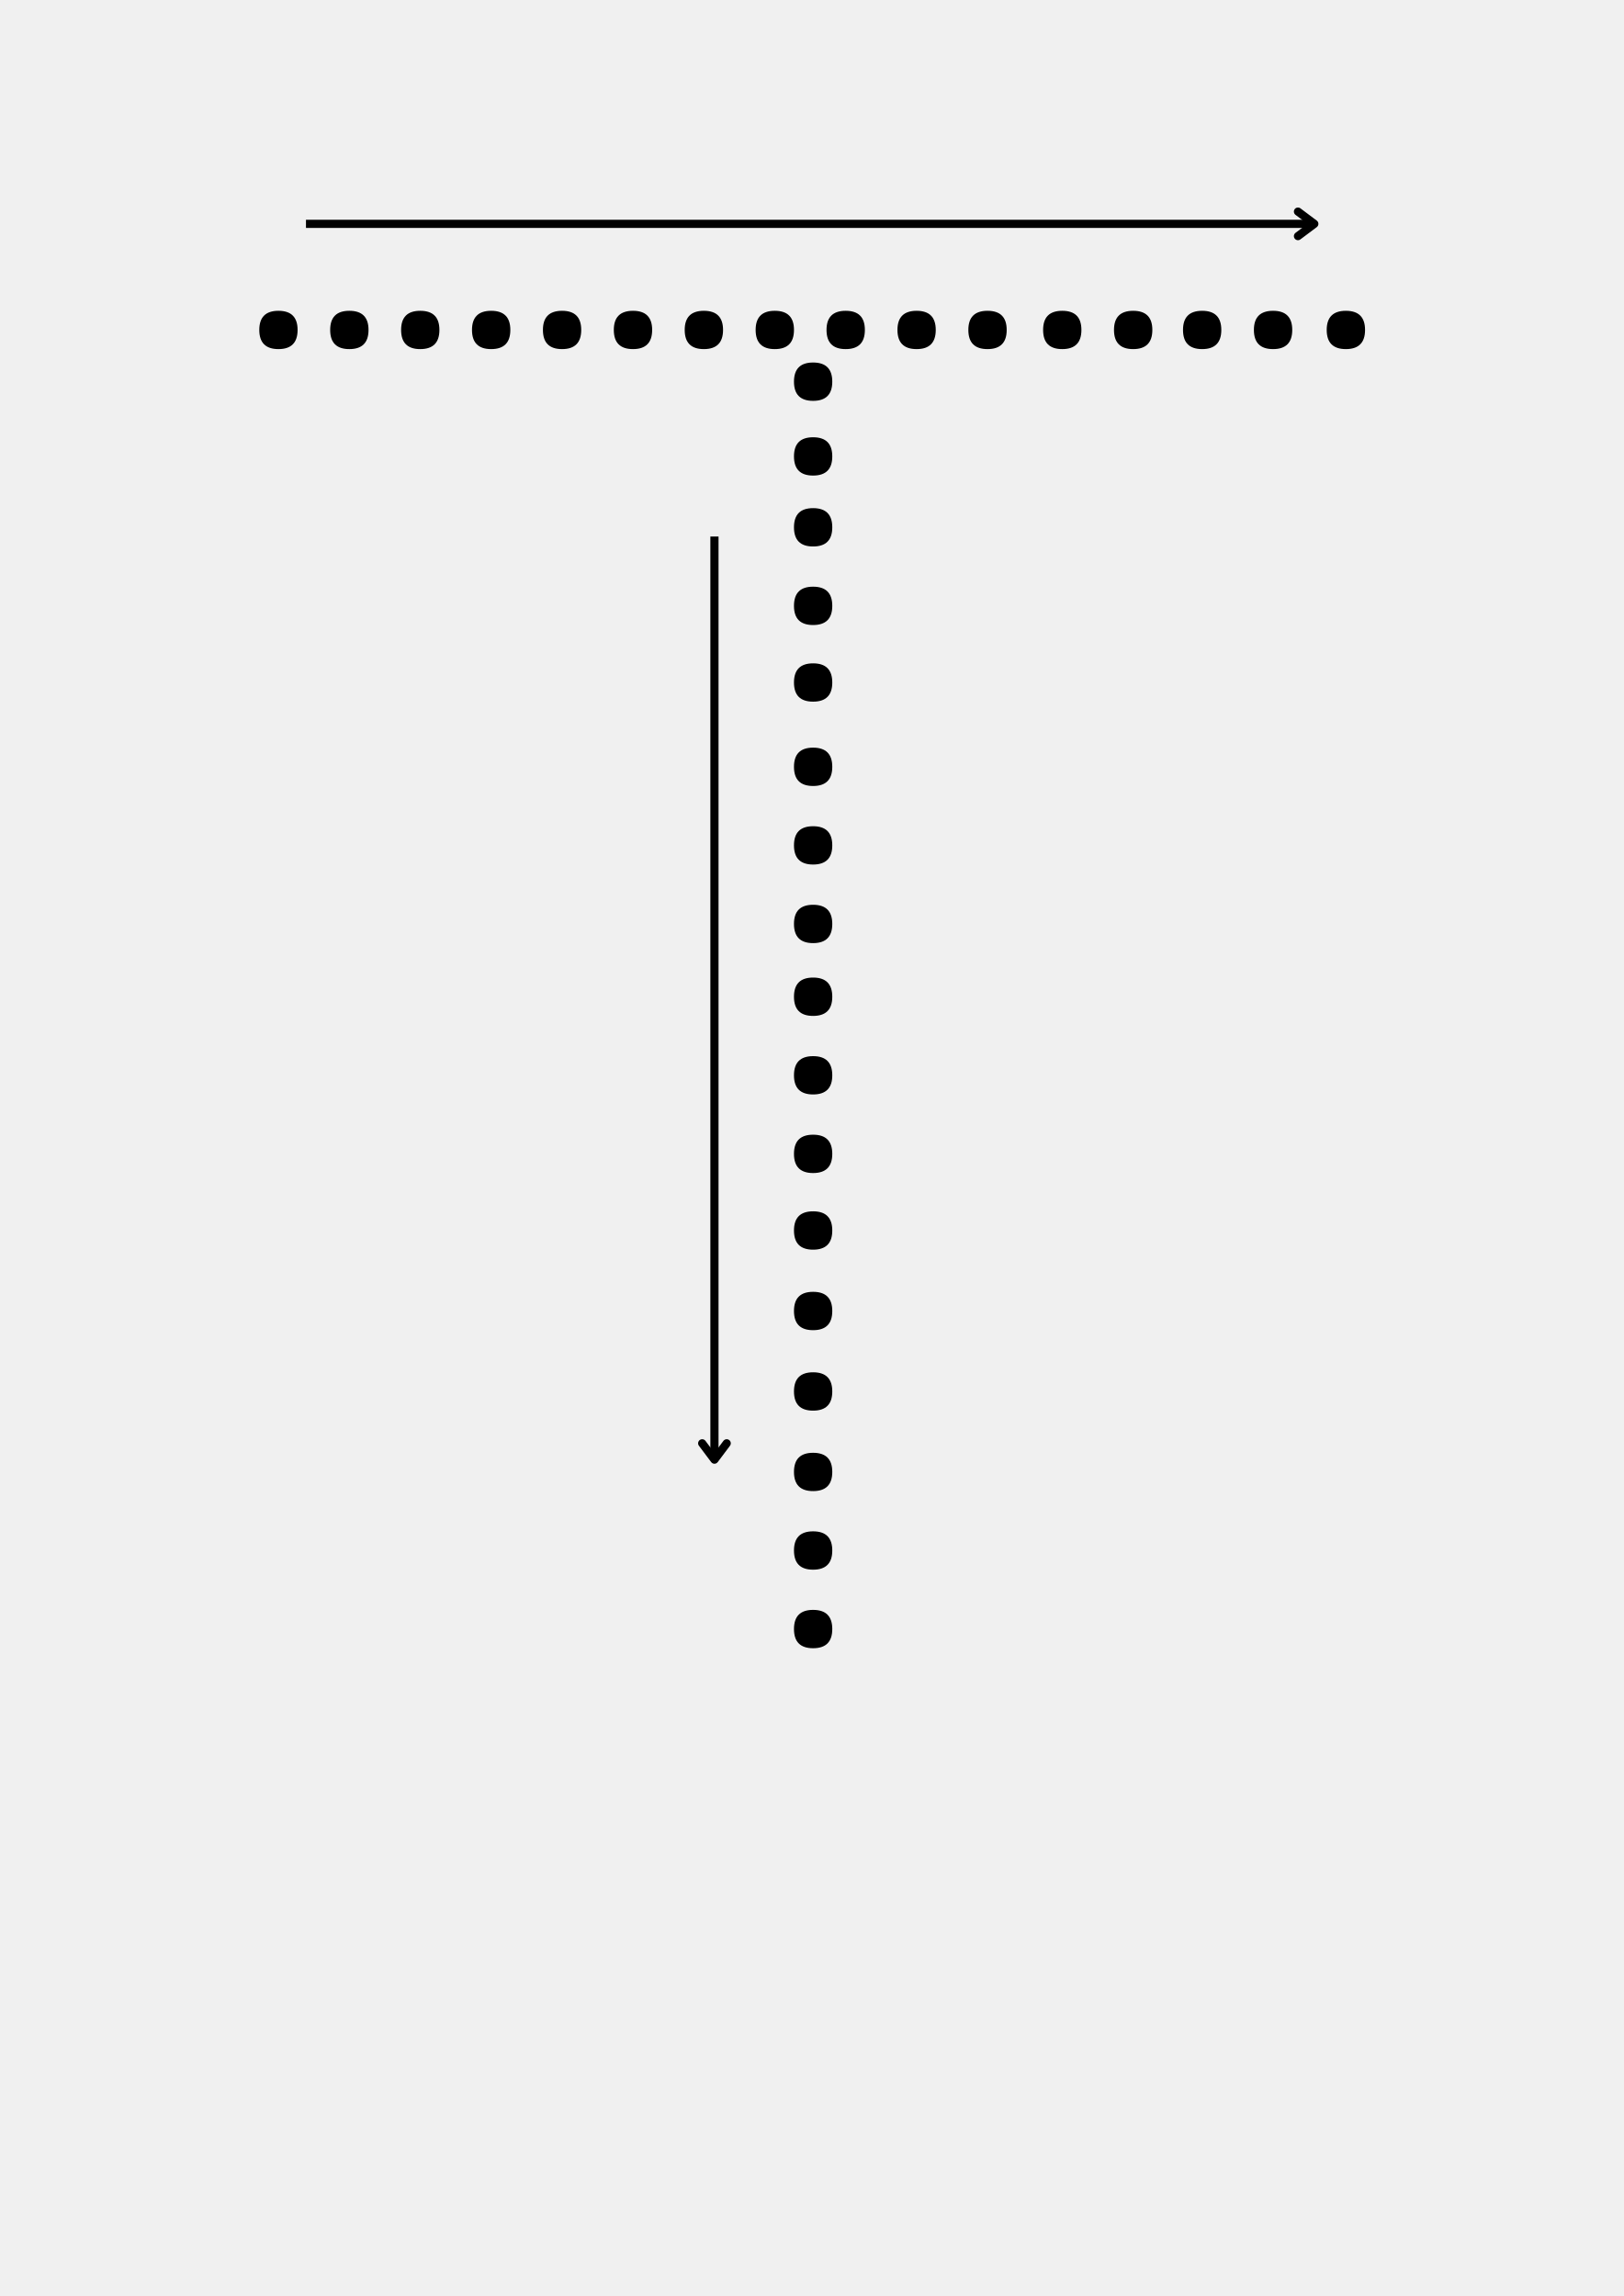
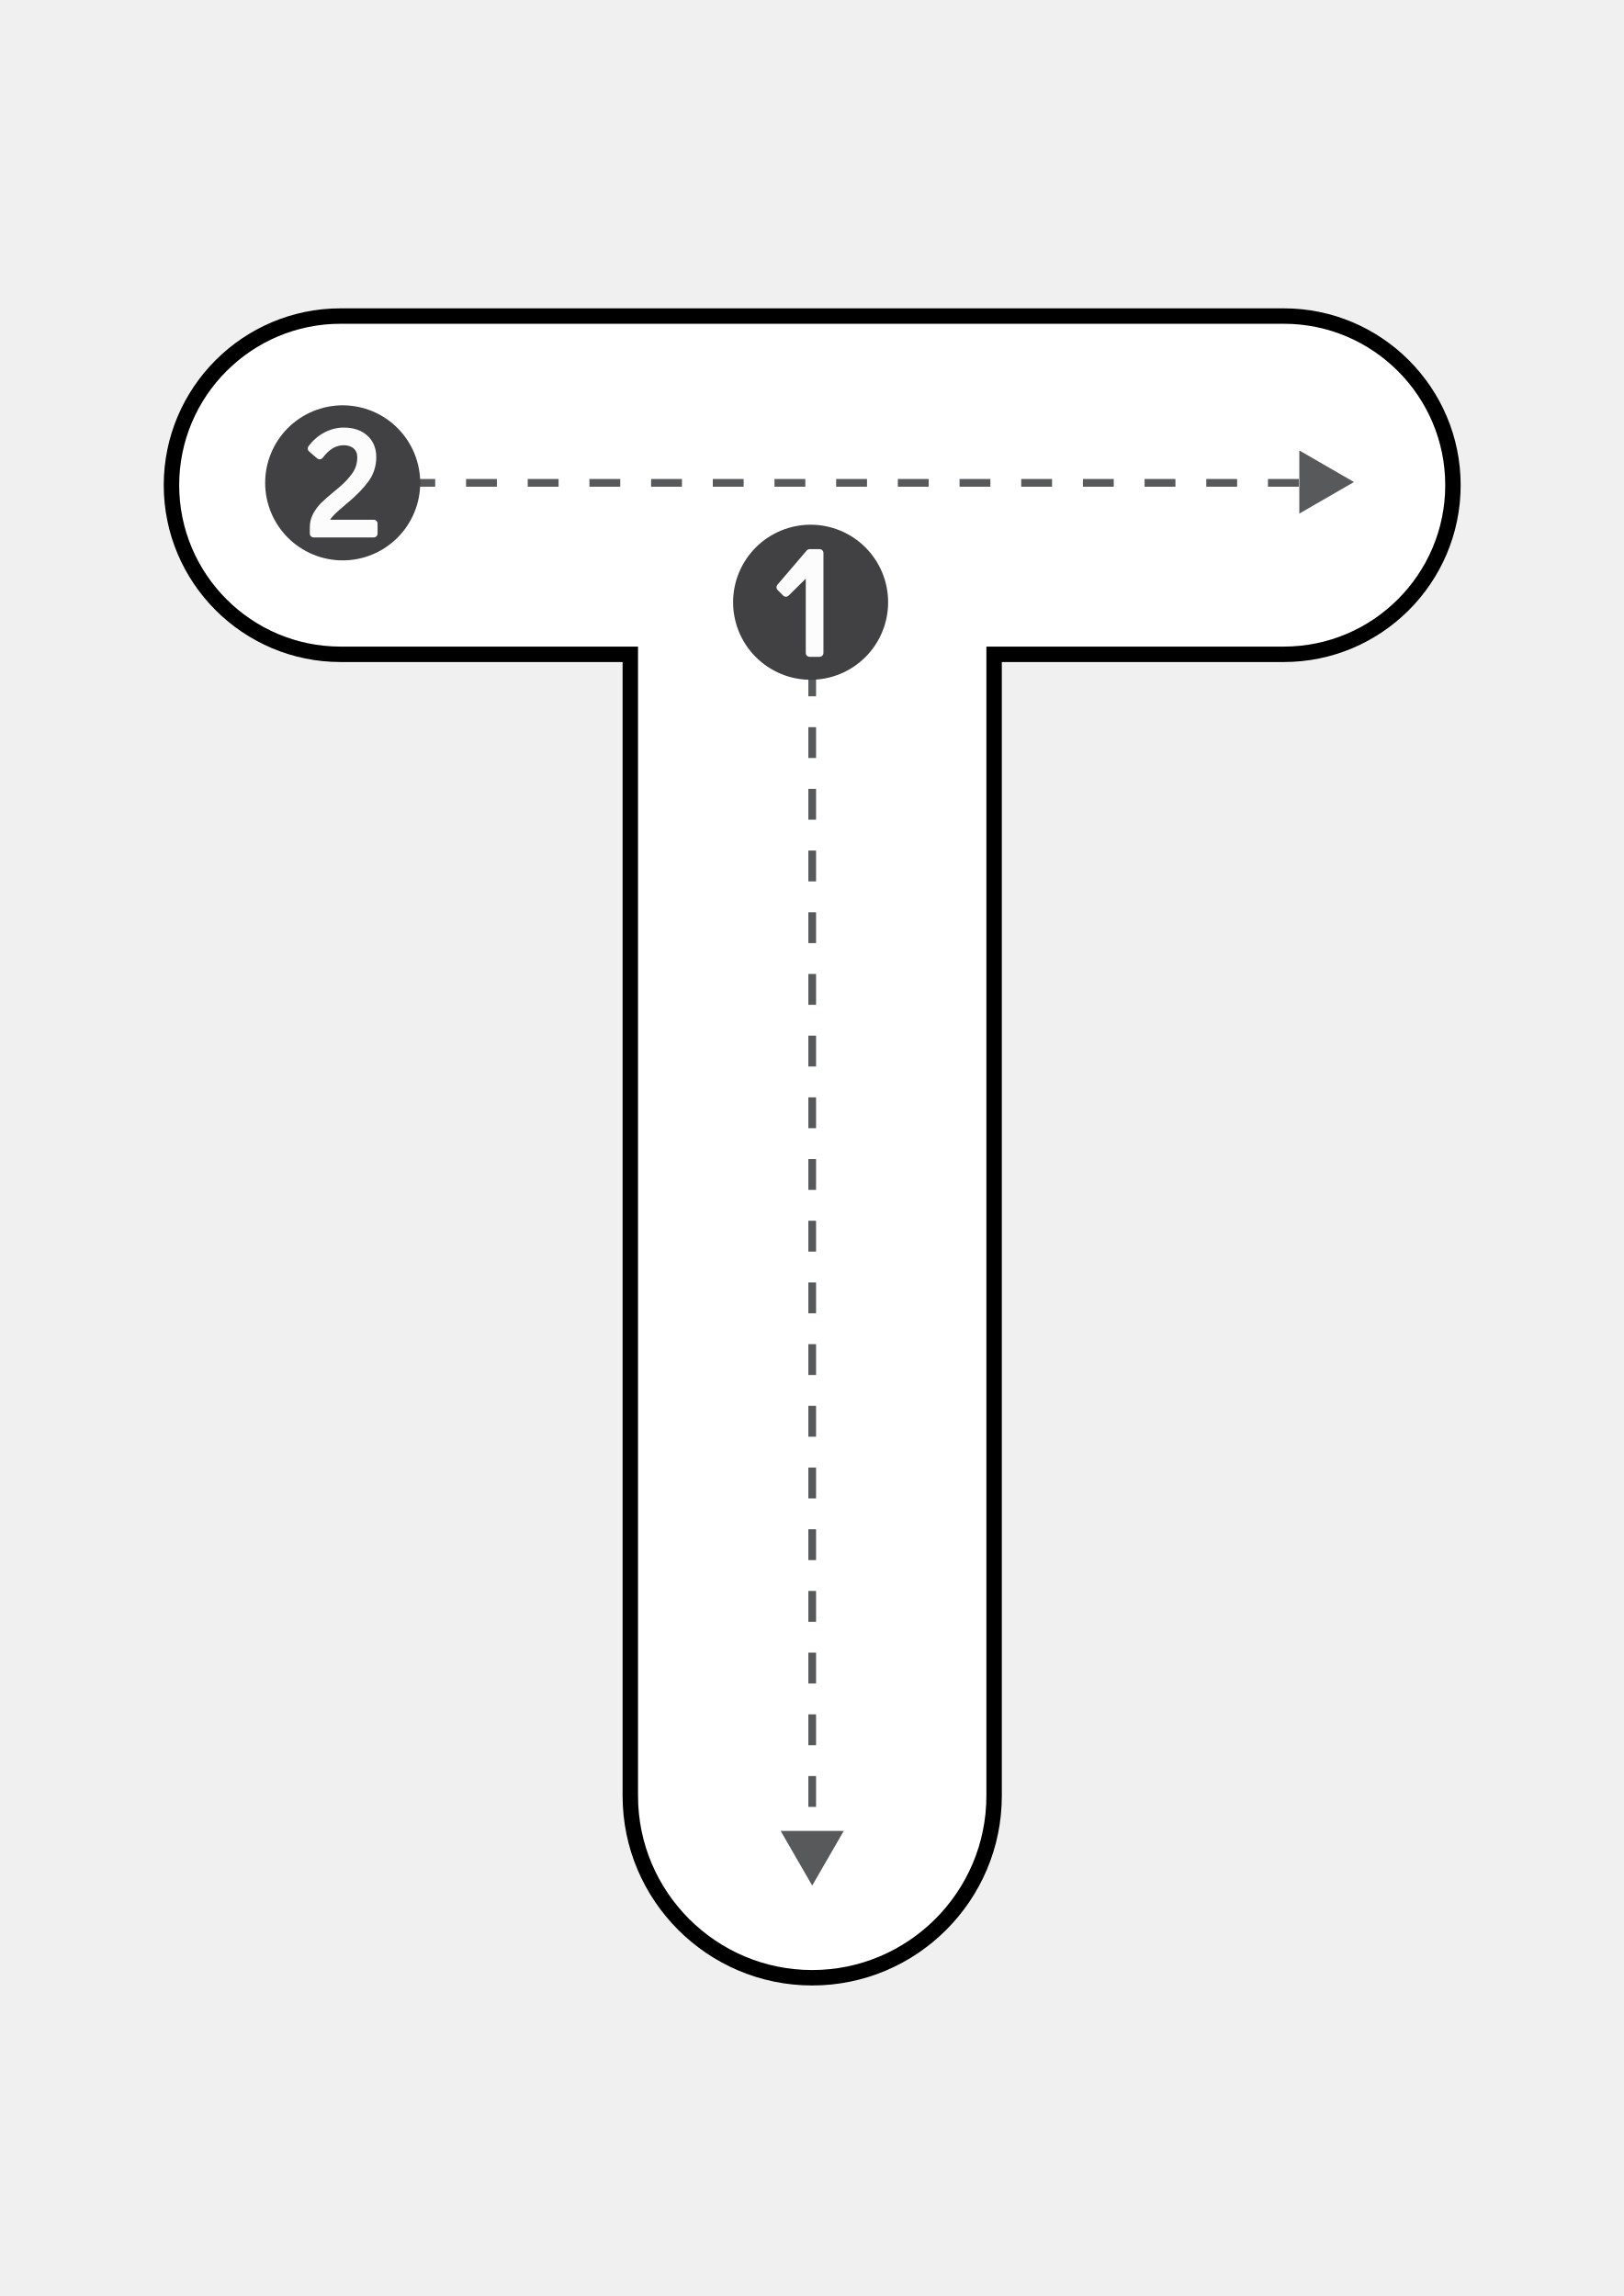
<svg xmlns="http://www.w3.org/2000/svg" width="794" zoomAndPan="magnify" viewBox="0 0 594.96 842.25" height="1123" preserveAspectRatio="xMidYMid meet" version="1.0">
  <defs>
-     <g />
+     <clipPath id="61dffd30a8">
+       <path d="M 59.719 113.109 L 535.547 113.109 L 535.547 728.312 L 59.719 728.312 Z M 59.719 113.109 " clip-rule="nonzero" />
+     </clipPath>
  </defs>
-   <g fill="#000000" fill-opacity="1">
-     <g transform="translate(82.8772, 608.1385)">
-       <g>
-         <path d="M 215.078 -149.719 C 210.398 -149.719 208.062 -152.062 208.062 -156.75 C 208.062 -161.438 210.398 -163.781 215.078 -163.781 C 219.766 -163.781 222.109 -161.438 222.109 -156.75 C 222.109 -152.062 219.766 -149.719 215.078 -149.719 Z M 215.078 -120.188 C 210.398 -120.188 208.062 -122.531 208.062 -127.219 C 208.062 -131.906 210.398 -134.25 215.078 -134.25 C 219.766 -134.25 222.109 -131.906 222.109 -127.219 C 222.109 -122.531 219.766 -120.188 215.078 -120.188 Z M 215.078 -90.672 C 210.398 -90.672 208.062 -93.016 208.062 -97.703 C 208.062 -102.391 210.398 -104.734 215.078 -104.734 C 219.766 -104.734 222.109 -102.391 222.109 -97.703 C 222.109 -93.016 219.766 -90.672 215.078 -90.672 Z M 215.078 -61.156 C 210.398 -61.156 208.062 -63.5 208.062 -68.188 C 208.062 -72.863 210.398 -75.203 215.078 -75.203 C 219.766 -75.203 222.109 -72.863 222.109 -68.188 C 222.109 -63.5 219.766 -61.156 215.078 -61.156 Z M 215.078 -378.859 C 210.398 -378.859 208.062 -381.203 208.062 -385.891 C 208.062 -390.578 210.398 -392.922 215.078 -392.922 C 219.766 -392.922 222.109 -390.578 222.109 -385.891 C 222.109 -381.203 219.766 -378.859 215.078 -378.859 Z M 215.078 -350.75 C 210.398 -350.75 208.062 -353.086 208.062 -357.766 C 208.062 -362.453 210.398 -364.797 215.078 -364.797 C 219.766 -364.797 222.109 -362.453 222.109 -357.766 C 222.109 -353.086 219.766 -350.75 215.078 -350.75 Z M 215.078 -319.812 C 210.398 -319.812 208.062 -322.156 208.062 -326.844 C 208.062 -331.531 210.398 -333.875 215.078 -333.875 C 219.766 -333.875 222.109 -331.531 222.109 -326.844 C 222.109 -322.156 219.766 -319.812 215.078 -319.812 Z M 215.078 -262.172 C 210.398 -262.172 208.062 -264.516 208.062 -269.203 C 208.062 -273.891 210.398 -276.234 215.078 -276.234 C 219.766 -276.234 222.109 -273.891 222.109 -269.203 C 222.109 -264.516 219.766 -262.172 215.078 -262.172 Z M 215.078 -235.469 C 210.398 -235.469 208.062 -237.812 208.062 -242.5 C 208.062 -247.188 210.398 -249.531 215.078 -249.531 C 219.766 -249.531 222.109 -247.188 222.109 -242.5 C 222.109 -237.812 219.766 -235.469 215.078 -235.469 Z M 215.078 -206.656 C 210.398 -206.656 208.062 -208.992 208.062 -213.672 C 208.062 -218.359 210.398 -220.703 215.078 -220.703 C 219.766 -220.703 222.109 -218.359 222.109 -213.672 C 222.109 -208.992 219.766 -206.656 215.078 -206.656 Z M 215.078 -177.828 C 210.398 -177.828 208.062 -180.172 208.062 -184.859 C 208.062 -189.547 210.398 -191.891 215.078 -191.891 C 219.766 -191.891 222.109 -189.547 222.109 -184.859 C 222.109 -180.172 219.766 -177.828 215.078 -177.828 Z M 215.078 -461.094 C 210.398 -461.094 208.062 -463.438 208.062 -468.125 C 208.062 -472.812 210.398 -475.156 215.078 -475.156 C 219.766 -475.156 222.109 -472.812 222.109 -468.125 C 222.109 -463.438 219.766 -461.094 215.078 -461.094 Z M 215.078 -433.688 C 210.398 -433.688 208.062 -436.031 208.062 -440.719 C 208.062 -445.395 210.398 -447.734 215.078 -447.734 C 219.766 -447.734 222.109 -445.395 222.109 -440.719 C 222.109 -436.031 219.766 -433.688 215.078 -433.688 Z M 215.078 -407.672 C 210.398 -407.672 208.062 -410.016 208.062 -414.703 C 208.062 -419.391 210.398 -421.734 215.078 -421.734 C 219.766 -421.734 222.109 -419.391 222.109 -414.703 C 222.109 -410.016 219.766 -407.672 215.078 -407.672 Z M 215.078 -291 C 210.398 -291 208.062 -293.344 208.062 -298.031 C 208.062 -302.707 210.398 -305.047 215.078 -305.047 C 219.766 -305.047 222.109 -302.707 222.109 -298.031 C 222.109 -293.344 219.766 -291 215.078 -291 Z M 215.078 -32.328 C 210.398 -32.328 208.062 -34.672 208.062 -39.359 C 208.062 -44.047 210.398 -46.391 215.078 -46.391 C 219.766 -46.391 222.109 -44.047 222.109 -39.359 C 222.109 -34.672 219.766 -32.328 215.078 -32.328 Z M 215.078 -3.516 C 210.398 -3.516 208.062 -5.859 208.062 -10.547 C 208.062 -15.234 210.398 -17.578 215.078 -17.578 C 219.766 -17.578 222.109 -15.234 222.109 -10.547 C 222.109 -5.859 219.766 -3.516 215.078 -3.516 Z M 18.984 -480.078 C 14.297 -480.078 11.953 -482.422 11.953 -487.109 C 11.953 -491.785 14.297 -494.125 18.984 -494.125 C 23.66 -494.125 26 -491.785 26 -487.109 C 26 -482.422 23.66 -480.078 18.984 -480.078 Z M 44.984 -480.078 C 40.297 -480.078 37.953 -482.422 37.953 -487.109 C 37.953 -491.785 40.297 -494.125 44.984 -494.125 C 49.672 -494.125 52.016 -491.785 52.016 -487.109 C 52.016 -482.422 49.672 -480.078 44.984 -480.078 Z M 70.984 -480.078 C 66.305 -480.078 63.969 -482.422 63.969 -487.109 C 63.969 -491.785 66.305 -494.125 70.984 -494.125 C 75.672 -494.125 78.016 -491.785 78.016 -487.109 C 78.016 -482.422 75.672 -480.078 70.984 -480.078 Z M 97 -480.078 C 92.312 -480.078 89.969 -482.422 89.969 -487.109 C 89.969 -491.785 92.312 -494.125 97 -494.125 C 101.688 -494.125 104.031 -491.785 104.031 -487.109 C 104.031 -482.422 101.688 -480.078 97 -480.078 Z M 123 -480.078 C 118.32 -480.078 115.984 -482.422 115.984 -487.109 C 115.984 -491.785 118.32 -494.125 123 -494.125 C 127.688 -494.125 130.031 -491.785 130.031 -487.109 C 130.031 -482.422 127.688 -480.078 123 -480.078 Z M 149.016 -480.078 C 144.328 -480.078 141.984 -482.422 141.984 -487.109 C 141.984 -491.785 144.328 -494.125 149.016 -494.125 C 153.703 -494.125 156.047 -491.785 156.047 -487.109 C 156.047 -482.422 153.703 -480.078 149.016 -480.078 Z M 175.016 -480.078 C 170.328 -480.078 167.984 -482.422 167.984 -487.109 C 167.984 -491.785 170.328 -494.125 175.016 -494.125 C 179.703 -494.125 182.047 -491.785 182.047 -487.109 C 182.047 -482.422 179.703 -480.078 175.016 -480.078 Z M 201.031 -480.078 C 196.344 -480.078 194 -482.422 194 -487.109 C 194 -491.785 196.344 -494.125 201.031 -494.125 C 205.719 -494.125 208.062 -491.785 208.062 -487.109 C 208.062 -482.422 205.719 -480.078 201.031 -480.078 Z M 227.031 -480.078 C 222.344 -480.078 220 -482.422 220 -487.109 C 220 -491.785 222.344 -494.125 227.031 -494.125 C 231.719 -494.125 234.062 -491.785 234.062 -487.109 C 234.062 -482.422 231.719 -480.078 227.031 -480.078 Z M 253.047 -480.078 C 248.359 -480.078 246.016 -482.422 246.016 -487.109 C 246.016 -491.785 248.359 -494.125 253.047 -494.125 C 257.723 -494.125 260.062 -491.785 260.062 -487.109 C 260.062 -482.422 257.723 -480.078 253.047 -480.078 Z M 279.047 -480.078 C 274.359 -480.078 272.016 -482.422 272.016 -487.109 C 272.016 -491.785 274.359 -494.125 279.047 -494.125 C 283.734 -494.125 286.078 -491.785 286.078 -487.109 C 286.078 -482.422 283.734 -480.078 279.047 -480.078 Z M 306.453 -480.078 C 301.773 -480.078 299.438 -482.422 299.438 -487.109 C 299.438 -491.785 301.773 -494.125 306.453 -494.125 C 311.141 -494.125 313.484 -491.785 313.484 -487.109 C 313.484 -482.422 311.141 -480.078 306.453 -480.078 Z M 332.469 -480.078 C 327.781 -480.078 325.438 -482.422 325.438 -487.109 C 325.438 -491.785 327.781 -494.125 332.469 -494.125 C 337.156 -494.125 339.5 -491.785 339.5 -487.109 C 339.5 -482.422 337.156 -480.078 332.469 -480.078 Z M 357.766 -480.078 C 353.086 -480.078 350.75 -482.422 350.75 -487.109 C 350.75 -491.785 353.086 -494.125 357.766 -494.125 C 362.453 -494.125 364.797 -491.785 364.797 -487.109 C 364.797 -482.422 362.453 -480.078 357.766 -480.078 Z M 383.781 -480.078 C 379.094 -480.078 376.75 -482.422 376.75 -487.109 C 376.75 -491.785 379.094 -494.125 383.781 -494.125 C 388.469 -494.125 390.812 -491.785 390.812 -487.109 C 390.812 -482.422 388.469 -480.078 383.781 -480.078 Z M 410.484 -480.078 C 405.797 -480.078 403.453 -482.422 403.453 -487.109 C 403.453 -491.785 405.797 -494.125 410.484 -494.125 C 415.172 -494.125 417.516 -491.785 417.516 -487.109 C 417.516 -482.422 415.172 -480.078 410.484 -480.078 Z M 410.484 -480.078 " />
-       </g>
-     </g>
+   <path fill="#ffffff" d="M 297.625 722.68 C 262.398 722.68 233.734 694.008 233.734 658.766 L 233.734 237.195 L 124.637 237.195 C 92 237.195 65.445 210.629 65.445 177.98 C 65.445 145.332 92 118.766 124.637 118.766 L 470.613 118.766 C 503.254 118.766 529.805 145.332 529.805 177.98 C 529.805 210.629 503.254 237.195 470.613 237.195 L 361.516 237.195 L 361.516 658.766 C 361.516 694.008 332.855 722.68 297.625 722.68 Z M 297.625 722.68 " fill-opacity="1" fill-rule="nonzero" />
+   <g clip-path="url(#61dffd30a8)">
+     <path fill="#000000" d="M 470.613 118.766 C 503.254 118.766 529.805 145.332 529.805 177.98 C 529.805 210.629 503.254 237.195 470.613 237.195 L 361.516 237.195 L 361.516 658.766 C 361.516 694.008 332.855 722.68 297.625 722.68 C 262.398 722.68 233.734 694.008 233.734 658.766 L 233.734 237.195 L 124.637 237.195 C 92 237.195 65.445 210.629 65.445 177.98 C 65.445 145.332 92 118.766 124.637 118.766 L 470.613 118.766 M 470.613 113.109 L 124.637 113.109 C 88.883 113.109 59.789 142.211 59.789 177.98 C 59.789 213.75 88.883 242.852 124.637 242.852 L 228.078 242.852 L 228.078 658.766 C 228.078 697.129 259.277 728.34 297.625 728.34 C 335.977 728.34 367.172 697.129 367.172 658.766 L 367.172 242.852 L 470.613 242.852 C 506.371 242.852 535.461 213.75 535.461 177.98 C 535.461 142.211 506.371 113.109 470.613 113.109 Z M 470.613 113.109 " fill-opacity="1" fill-rule="nonzero" />
  </g>
-   <path stroke-linecap="butt" transform="matrix(0.749333, 0, 0, 0.749333, 111.9519, 80.61766)" fill="none" stroke-linejoin="miter" d="M 0.002 2.001 L 493.55 2.001 " stroke="#000000" stroke-width="4" stroke-opacity="1" stroke-miterlimit="4" />
-   <path stroke-linecap="round" transform="matrix(0.749333, 0, 0, 0.749333, 111.9519, 80.61766)" fill="none" stroke-linejoin="round" d="M 485.548 -3.999 L 493.55 2.001 L 485.548 8.001 " stroke="#000000" stroke-width="4" stroke-opacity="1" stroke-miterlimit="4" />
-   <path stroke-linecap="butt" transform="matrix(0, 0.749333, -0.749333, 0, 263.2685, 196.8181)" fill="none" stroke-linejoin="miter" d="M -0.002 2 L 451.91 2 " stroke="#000000" stroke-width="4" stroke-opacity="1" stroke-miterlimit="4" />
-   <path stroke-linecap="round" transform="matrix(0, 0.749333, -0.749333, 0, 263.2685, 196.8181)" fill="none" stroke-linejoin="round" d="M 443.908 -4 L 451.91 2 L 443.908 8.001 " stroke="#000000" stroke-width="4" stroke-opacity="1" stroke-miterlimit="4" />
+   <path fill="#58595b" d="M 299.039 678.324 L 296.211 678.324 L 296.211 674.148 L 299.039 674.148 Z M 299.039 662.828 L 296.211 662.828 L 296.211 651.512 L 299.039 651.512 Z M 299.039 640.195 L 296.211 640.195 L 296.211 628.879 L 299.039 628.879 Z M 299.039 617.562 L 296.211 617.562 L 296.211 606.246 L 299.039 606.246 Z M 299.039 594.93 L 296.211 594.93 L 296.211 583.613 L 299.039 583.613 Z M 299.039 572.297 L 296.211 572.297 L 296.211 560.98 L 299.039 560.98 Z M 299.039 549.664 L 296.211 549.664 L 296.211 538.348 L 299.039 538.348 Z M 299.039 527.031 L 296.211 527.031 L 296.211 515.715 L 299.039 515.715 Z M 299.039 504.398 L 296.211 504.398 L 296.211 493.078 L 299.039 493.078 Z M 299.039 481.762 L 296.211 481.762 L 296.211 470.445 L 299.039 470.445 Z M 299.039 459.129 L 296.211 459.129 L 296.211 447.812 L 299.039 447.812 Z M 299.039 436.496 L 296.211 436.496 L 296.211 425.18 L 299.039 425.18 Z M 299.039 413.863 L 296.211 413.863 L 296.211 402.547 L 299.039 402.547 Z M 299.039 391.23 L 296.211 391.23 L 296.211 379.914 L 299.039 379.914 Z M 299.039 368.598 L 296.211 368.598 L 296.211 357.281 L 299.039 357.281 Z M 299.039 345.965 L 296.211 345.965 L 296.211 334.648 L 299.039 334.648 Z M 299.039 323.328 L 296.211 323.328 L 296.211 312.012 L 299.039 312.012 Z M 299.039 300.695 L 296.211 300.695 L 296.211 289.379 L 299.039 289.379 Z M 299.039 278.062 L 296.211 278.062 L 296.211 266.746 L 299.039 266.746 Z M 299.039 255.43 L 296.211 255.43 L 296.211 244.113 L 299.039 244.113 Z M 299.039 232.797 L 296.211 232.797 L 296.211 221.48 L 299.039 221.48 Z M 299.039 210.164 L 296.211 210.164 L 296.211 198.848 L 299.039 198.848 Z M 299.039 210.164 " fill-opacity="1" fill-rule="nonzero" />
+   <path fill="#58595b" d="M 297.625 691.695 L 309.199 671.641 L 286.051 671.641 Z M 297.625 691.695 " fill-opacity="1" fill-rule="nonzero" />
+   <path fill="#414042" d="M 325.469 220.922 C 325.469 221.852 325.426 222.781 325.332 223.707 C 325.242 224.637 325.105 225.555 324.926 226.469 C 324.742 227.383 324.516 228.285 324.246 229.176 C 323.977 230.07 323.664 230.945 323.305 231.805 C 322.949 232.664 322.551 233.508 322.113 234.328 C 321.676 235.148 321.195 235.949 320.68 236.723 C 320.16 237.496 319.609 238.246 319.016 238.965 C 318.426 239.684 317.801 240.375 317.145 241.031 C 316.484 241.691 315.797 242.316 315.074 242.906 C 314.355 243.496 313.609 244.051 312.836 244.57 C 312.062 245.086 311.262 245.566 310.441 246.004 C 309.621 246.445 308.781 246.84 307.918 247.199 C 307.059 247.555 306.184 247.867 305.293 248.137 C 304.402 248.41 303.5 248.633 302.586 248.816 C 301.672 248.996 300.754 249.133 299.828 249.227 C 298.898 249.316 297.973 249.363 297.039 249.363 C 296.109 249.363 295.18 249.316 294.254 249.227 C 293.328 249.133 292.406 248.996 291.492 248.816 C 290.582 248.633 289.68 248.41 288.785 248.137 C 287.895 247.867 287.02 247.555 286.16 247.199 C 285.301 246.84 284.457 246.445 283.637 246.004 C 282.816 245.566 282.02 245.086 281.246 244.57 C 280.469 244.051 279.723 243.496 279.004 242.906 C 278.285 242.316 277.594 241.691 276.938 241.031 C 276.277 240.375 275.652 239.684 275.062 238.965 C 274.473 238.246 273.918 237.496 273.402 236.723 C 272.883 235.949 272.406 235.148 271.965 234.328 C 271.527 233.508 271.129 232.664 270.773 231.805 C 270.418 230.945 270.105 230.07 269.832 229.176 C 269.562 228.285 269.336 227.383 269.156 226.469 C 268.973 225.555 268.836 224.637 268.746 223.707 C 268.656 222.781 268.609 221.852 268.609 220.922 C 268.609 219.988 268.656 219.059 268.746 218.133 C 268.836 217.207 268.973 216.285 269.156 215.371 C 269.336 214.457 269.562 213.555 269.832 212.664 C 270.105 211.773 270.418 210.898 270.773 210.035 C 271.129 209.176 271.527 208.336 271.965 207.516 C 272.406 206.691 272.883 205.895 273.402 205.121 C 273.918 204.344 274.473 203.598 275.062 202.879 C 275.652 202.156 276.277 201.469 276.938 200.809 C 277.594 200.152 278.285 199.527 279.004 198.934 C 279.723 198.344 280.469 197.789 281.246 197.273 C 282.02 196.754 282.816 196.277 283.637 195.84 C 284.457 195.398 285.301 195 286.16 194.645 C 287.02 194.289 287.895 193.977 288.785 193.703 C 289.68 193.434 290.582 193.207 291.492 193.027 C 292.406 192.844 293.328 192.707 294.254 192.617 C 295.18 192.523 296.109 192.48 297.039 192.48 C 297.973 192.48 298.898 192.523 299.828 192.617 C 300.754 192.707 301.672 192.844 302.586 193.027 C 303.5 193.207 304.402 193.434 305.293 193.703 C 306.184 193.977 307.059 194.289 307.918 194.645 C 308.781 195 309.621 195.398 310.441 195.84 C 311.262 196.277 312.062 196.754 312.836 197.273 C 313.609 197.789 314.355 198.344 315.078 198.934 C 315.797 199.527 316.484 200.152 317.145 200.809 C 317.801 201.469 318.426 202.156 319.016 202.879 C 319.609 203.598 320.16 204.344 320.68 205.121 C 321.195 205.895 321.676 206.691 322.113 207.516 C 322.551 208.336 322.949 209.176 323.305 210.035 C 323.664 210.898 323.977 211.773 324.246 212.664 C 324.516 213.555 324.742 214.457 324.926 215.371 C 325.105 216.285 325.242 217.207 325.332 218.133 C 325.426 219.059 325.469 219.988 325.469 220.922 Z M 325.469 220.922 " fill-opacity="1" fill-rule="nonzero" />
+   <path fill="#fcfcfc" d="M 300.332 201.449 L 296.68 201.449 C 296.266 201.449 295.875 201.633 295.605 201.945 L 284.855 214.523 C 284.379 215.086 284.406 215.922 284.934 216.445 L 286.977 218.488 C 287.527 219.039 288.418 219.039 288.969 218.492 L 295.266 212.273 L 295.266 239.527 C 295.266 240.305 295.902 240.941 296.68 240.941 L 300.332 240.941 C 301.109 240.941 301.746 240.305 301.746 239.527 L 301.746 202.863 C 301.746 202.086 301.109 201.449 300.332 201.449 Z M 300.332 201.449 " fill-opacity="1" fill-rule="nonzero" />
+   <path fill="#58595b" d="M 476.098 178.539 L 464.785 178.539 L 464.785 175.711 L 476.098 175.711 Z M 453.473 178.539 L 442.16 178.539 L 442.16 175.711 L 453.473 175.711 Z M 430.848 178.539 L 419.535 178.539 L 419.535 175.711 L 430.848 175.711 Z M 408.223 178.539 L 396.91 178.539 L 396.91 175.711 L 408.223 175.711 Z M 385.598 178.539 L 374.285 178.539 L 374.285 175.711 L 385.598 175.711 Z M 362.973 178.539 L 351.664 178.539 L 351.664 175.711 L 362.973 175.711 Z M 340.352 178.539 L 329.039 178.539 L 329.039 175.711 L 340.352 175.711 Z M 317.727 178.539 L 306.414 178.539 L 306.414 175.711 L 317.727 175.711 Z M 295.102 178.539 L 283.789 178.539 L 283.789 175.711 L 295.102 175.711 Z M 272.477 178.539 L 261.164 178.539 L 261.164 175.711 L 272.477 175.711 Z M 249.852 178.539 L 238.539 178.539 L 238.539 175.711 L 249.852 175.711 Z M 227.227 178.539 L 215.914 178.539 L 215.914 175.711 L 227.227 175.711 Z M 204.602 178.539 L 193.289 178.539 L 193.289 175.711 L 204.602 175.711 Z M 181.977 178.539 L 170.664 178.539 L 170.664 175.711 L 181.977 175.711 Z M 159.352 178.539 L 148.039 178.539 L 148.039 175.711 L 159.352 175.711 Z M 136.727 178.539 L 125.414 178.539 L 125.414 175.711 L 136.727 175.711 Z M 136.727 178.539 " fill-opacity="1" fill-rule="nonzero" />
+   <path fill="#58595b" d="M 496.328 176.824 L 476.281 165.242 L 476.281 188.402 Z M 496.328 176.824 " fill-opacity="1" fill-rule="nonzero" />
+   <path fill="#414042" d="M 153.848 177.125 C 153.848 178.059 153.801 178.988 153.711 179.914 C 153.617 180.84 153.48 181.762 153.301 182.676 C 153.117 183.59 152.891 184.492 152.621 185.383 C 152.352 186.273 152.039 187.148 151.684 188.012 C 151.324 188.871 150.93 189.711 150.488 190.531 C 150.051 191.355 149.57 192.152 149.055 192.926 C 148.539 193.703 147.984 194.449 147.395 195.168 C 146.801 195.891 146.176 196.578 145.52 197.238 C 144.859 197.895 144.172 198.52 143.453 199.113 C 142.73 199.703 141.984 200.258 141.211 200.773 C 140.438 201.293 139.641 201.77 138.816 202.207 C 137.996 202.648 137.156 203.047 136.297 203.402 C 135.434 203.758 134.559 204.07 133.668 204.344 C 132.777 204.613 131.875 204.84 130.961 205.02 C 130.051 205.203 129.129 205.34 128.203 205.43 C 127.277 205.523 126.348 205.566 125.414 205.566 C 124.484 205.566 123.555 205.523 122.629 205.43 C 121.703 205.34 120.781 205.203 119.867 205.02 C 118.957 204.84 118.055 204.613 117.164 204.344 C 116.273 204.07 115.395 203.758 114.535 203.402 C 113.676 203.047 112.836 202.648 112.012 202.207 C 111.191 201.77 110.395 201.293 109.621 200.773 C 108.848 200.258 108.098 199.703 107.379 199.113 C 106.66 198.52 105.969 197.895 105.312 197.238 C 104.652 196.578 104.027 195.891 103.438 195.168 C 102.848 194.449 102.293 193.703 101.777 192.926 C 101.258 192.152 100.781 191.355 100.344 190.531 C 99.902 189.711 99.504 188.871 99.148 188.012 C 98.793 187.148 98.48 186.273 98.211 185.383 C 97.938 184.492 97.711 183.59 97.531 182.676 C 97.348 181.762 97.215 180.84 97.121 179.914 C 97.031 178.988 96.984 178.059 96.984 177.125 C 96.984 176.195 97.031 175.266 97.121 174.34 C 97.215 173.41 97.348 172.492 97.531 171.578 C 97.711 170.664 97.938 169.762 98.211 168.871 C 98.48 167.977 98.793 167.102 99.148 166.242 C 99.504 165.383 99.902 164.539 100.344 163.719 C 100.781 162.898 101.258 162.098 101.777 161.324 C 102.293 160.551 102.848 159.801 103.438 159.082 C 104.027 158.363 104.652 157.672 105.312 157.016 C 105.969 156.355 106.66 155.73 107.379 155.141 C 108.098 154.551 108.848 153.996 109.621 153.477 C 110.395 152.961 111.191 152.48 112.012 152.043 C 112.836 151.602 113.676 151.207 114.535 150.848 C 115.395 150.492 116.273 150.18 117.164 149.91 C 118.055 149.637 118.957 149.414 119.867 149.23 C 120.781 149.051 121.703 148.914 122.629 148.82 C 123.555 148.73 124.484 148.684 125.414 148.684 C 126.348 148.684 127.277 148.73 128.203 148.82 C 129.129 148.914 130.051 149.051 130.961 149.23 C 131.875 149.414 132.777 149.637 133.668 149.91 C 134.559 150.18 135.434 150.492 136.297 150.848 C 137.156 151.207 137.996 151.602 138.816 152.043 C 139.641 152.48 140.438 152.961 141.211 153.477 C 141.984 153.996 142.73 154.551 143.453 155.141 C 144.172 155.73 144.859 156.355 145.52 157.016 C 146.176 157.672 146.801 158.363 147.395 159.082 C 147.984 159.801 148.539 160.551 149.055 161.324 C 149.57 162.098 150.051 162.898 150.488 163.719 C 150.93 164.539 151.324 165.383 151.684 166.242 C 152.039 167.102 152.352 167.977 152.621 168.871 C 152.891 169.762 153.117 170.664 153.301 171.578 C 153.48 172.492 153.617 173.41 153.711 174.34 C 153.801 175.266 153.848 176.195 153.848 177.125 Z M 153.848 177.125 " fill-opacity="1" fill-rule="nonzero" />
+   <path fill="#fcfcfc" d="M 136.809 190.66 L 120.824 190.66 C 121.031 190.273 121.312 189.879 121.684 189.477 C 122.691 188.363 124.305 186.891 126.48 185.102 L 126.453 185.07 C 126.781 184.848 127.148 184.531 127.562 184.176 C 130.645 181.57 133.105 179.012 134.887 176.566 C 136.773 173.969 137.734 170.977 137.734 167.672 C 137.734 164.398 136.621 161.738 134.422 159.762 C 132.262 157.828 129.371 156.848 125.844 156.848 C 123.367 156.848 120.949 157.465 118.652 158.68 C 116.379 159.887 114.438 161.582 112.879 163.719 C 112.441 164.316 112.543 165.145 113.105 165.625 L 116.059 168.156 C 116.352 168.406 116.727 168.535 117.137 168.484 C 117.523 168.438 117.879 168.238 118.109 167.922 C 119.246 166.395 120.48 165.223 121.773 164.445 C 124.25 162.938 127.711 162.945 129.488 164.551 C 130.352 165.332 130.77 166.352 130.77 167.672 C 130.77 169.879 130.219 171.762 129.078 173.434 C 127.875 175.211 126.133 177.07 123.875 178.988 C 123.754 179.094 123.168 179.574 122.098 180.445 C 120.242 181.977 118.727 183.316 117.594 184.426 C 116.426 185.582 115.43 186.906 114.633 188.359 C 113.789 189.91 113.359 191.613 113.359 193.418 L 113.359 195.73 C 113.359 196.508 113.992 197.145 114.773 197.145 L 136.805 197.145 C 137.586 197.145 138.219 196.508 138.219 195.73 L 138.219 192.07 C 138.223 191.293 137.586 190.66 136.809 190.66 Z M 136.809 190.66 " fill-opacity="1" fill-rule="nonzero" />
</svg>
